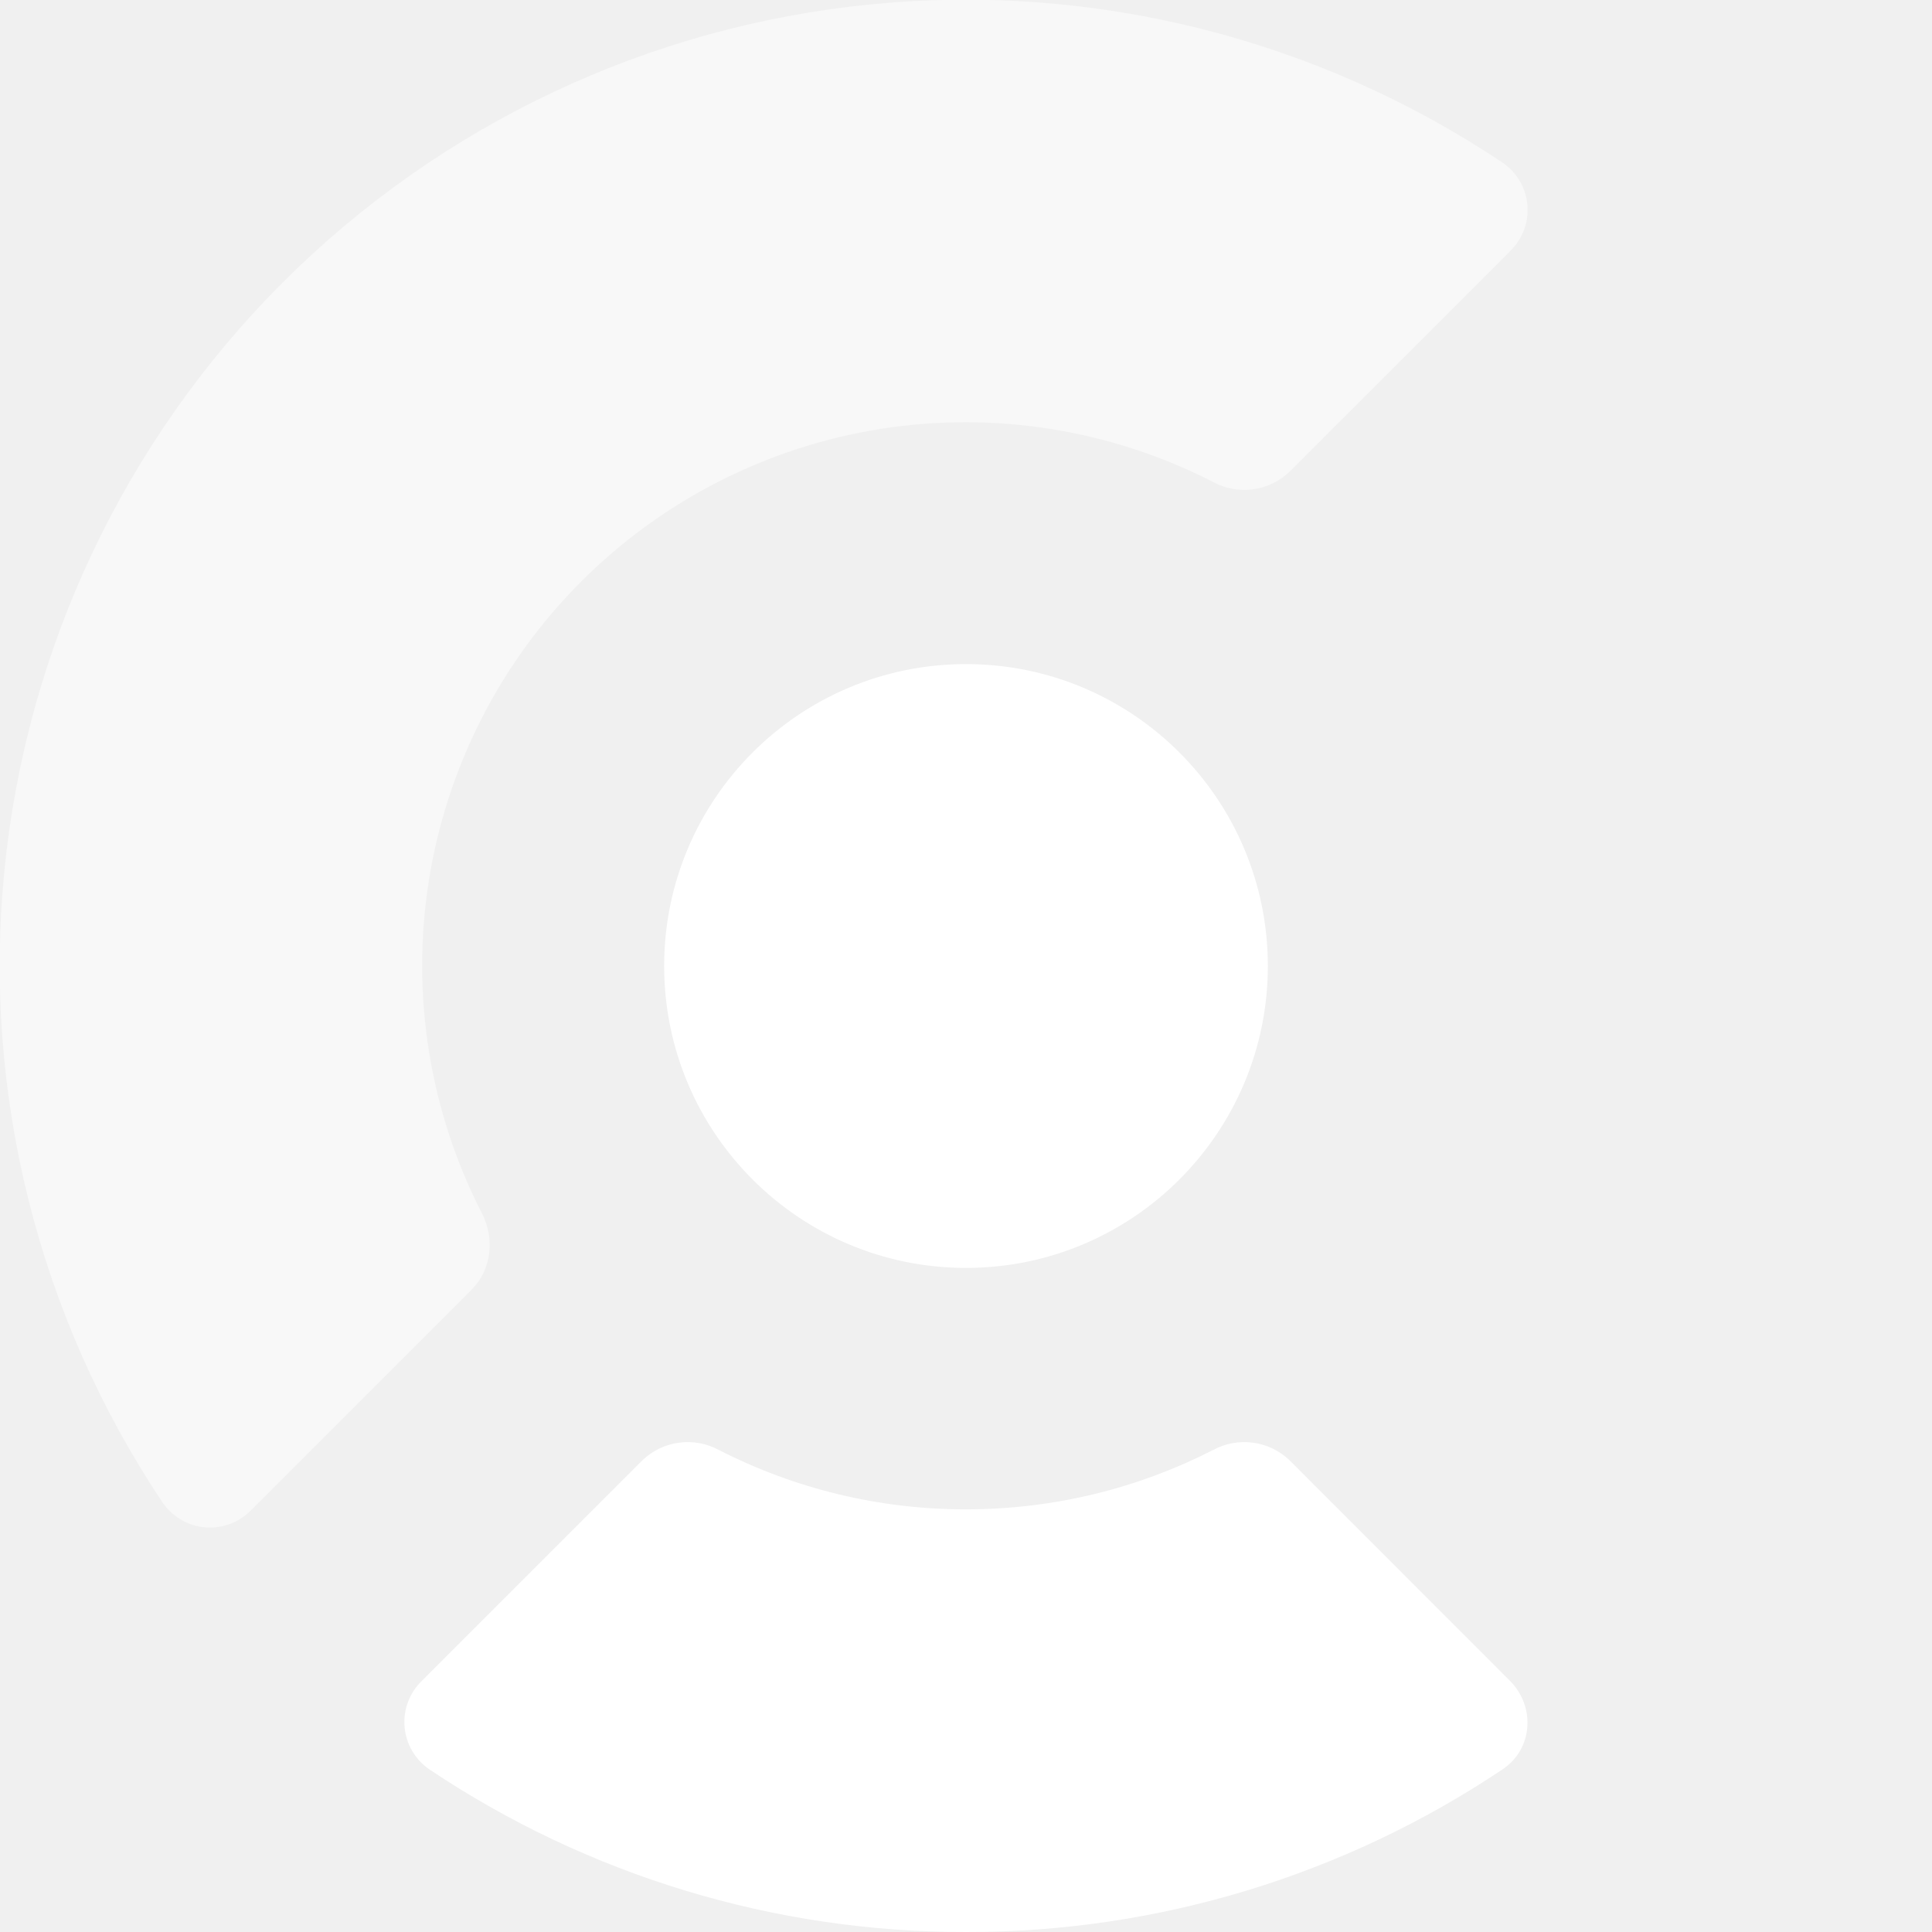
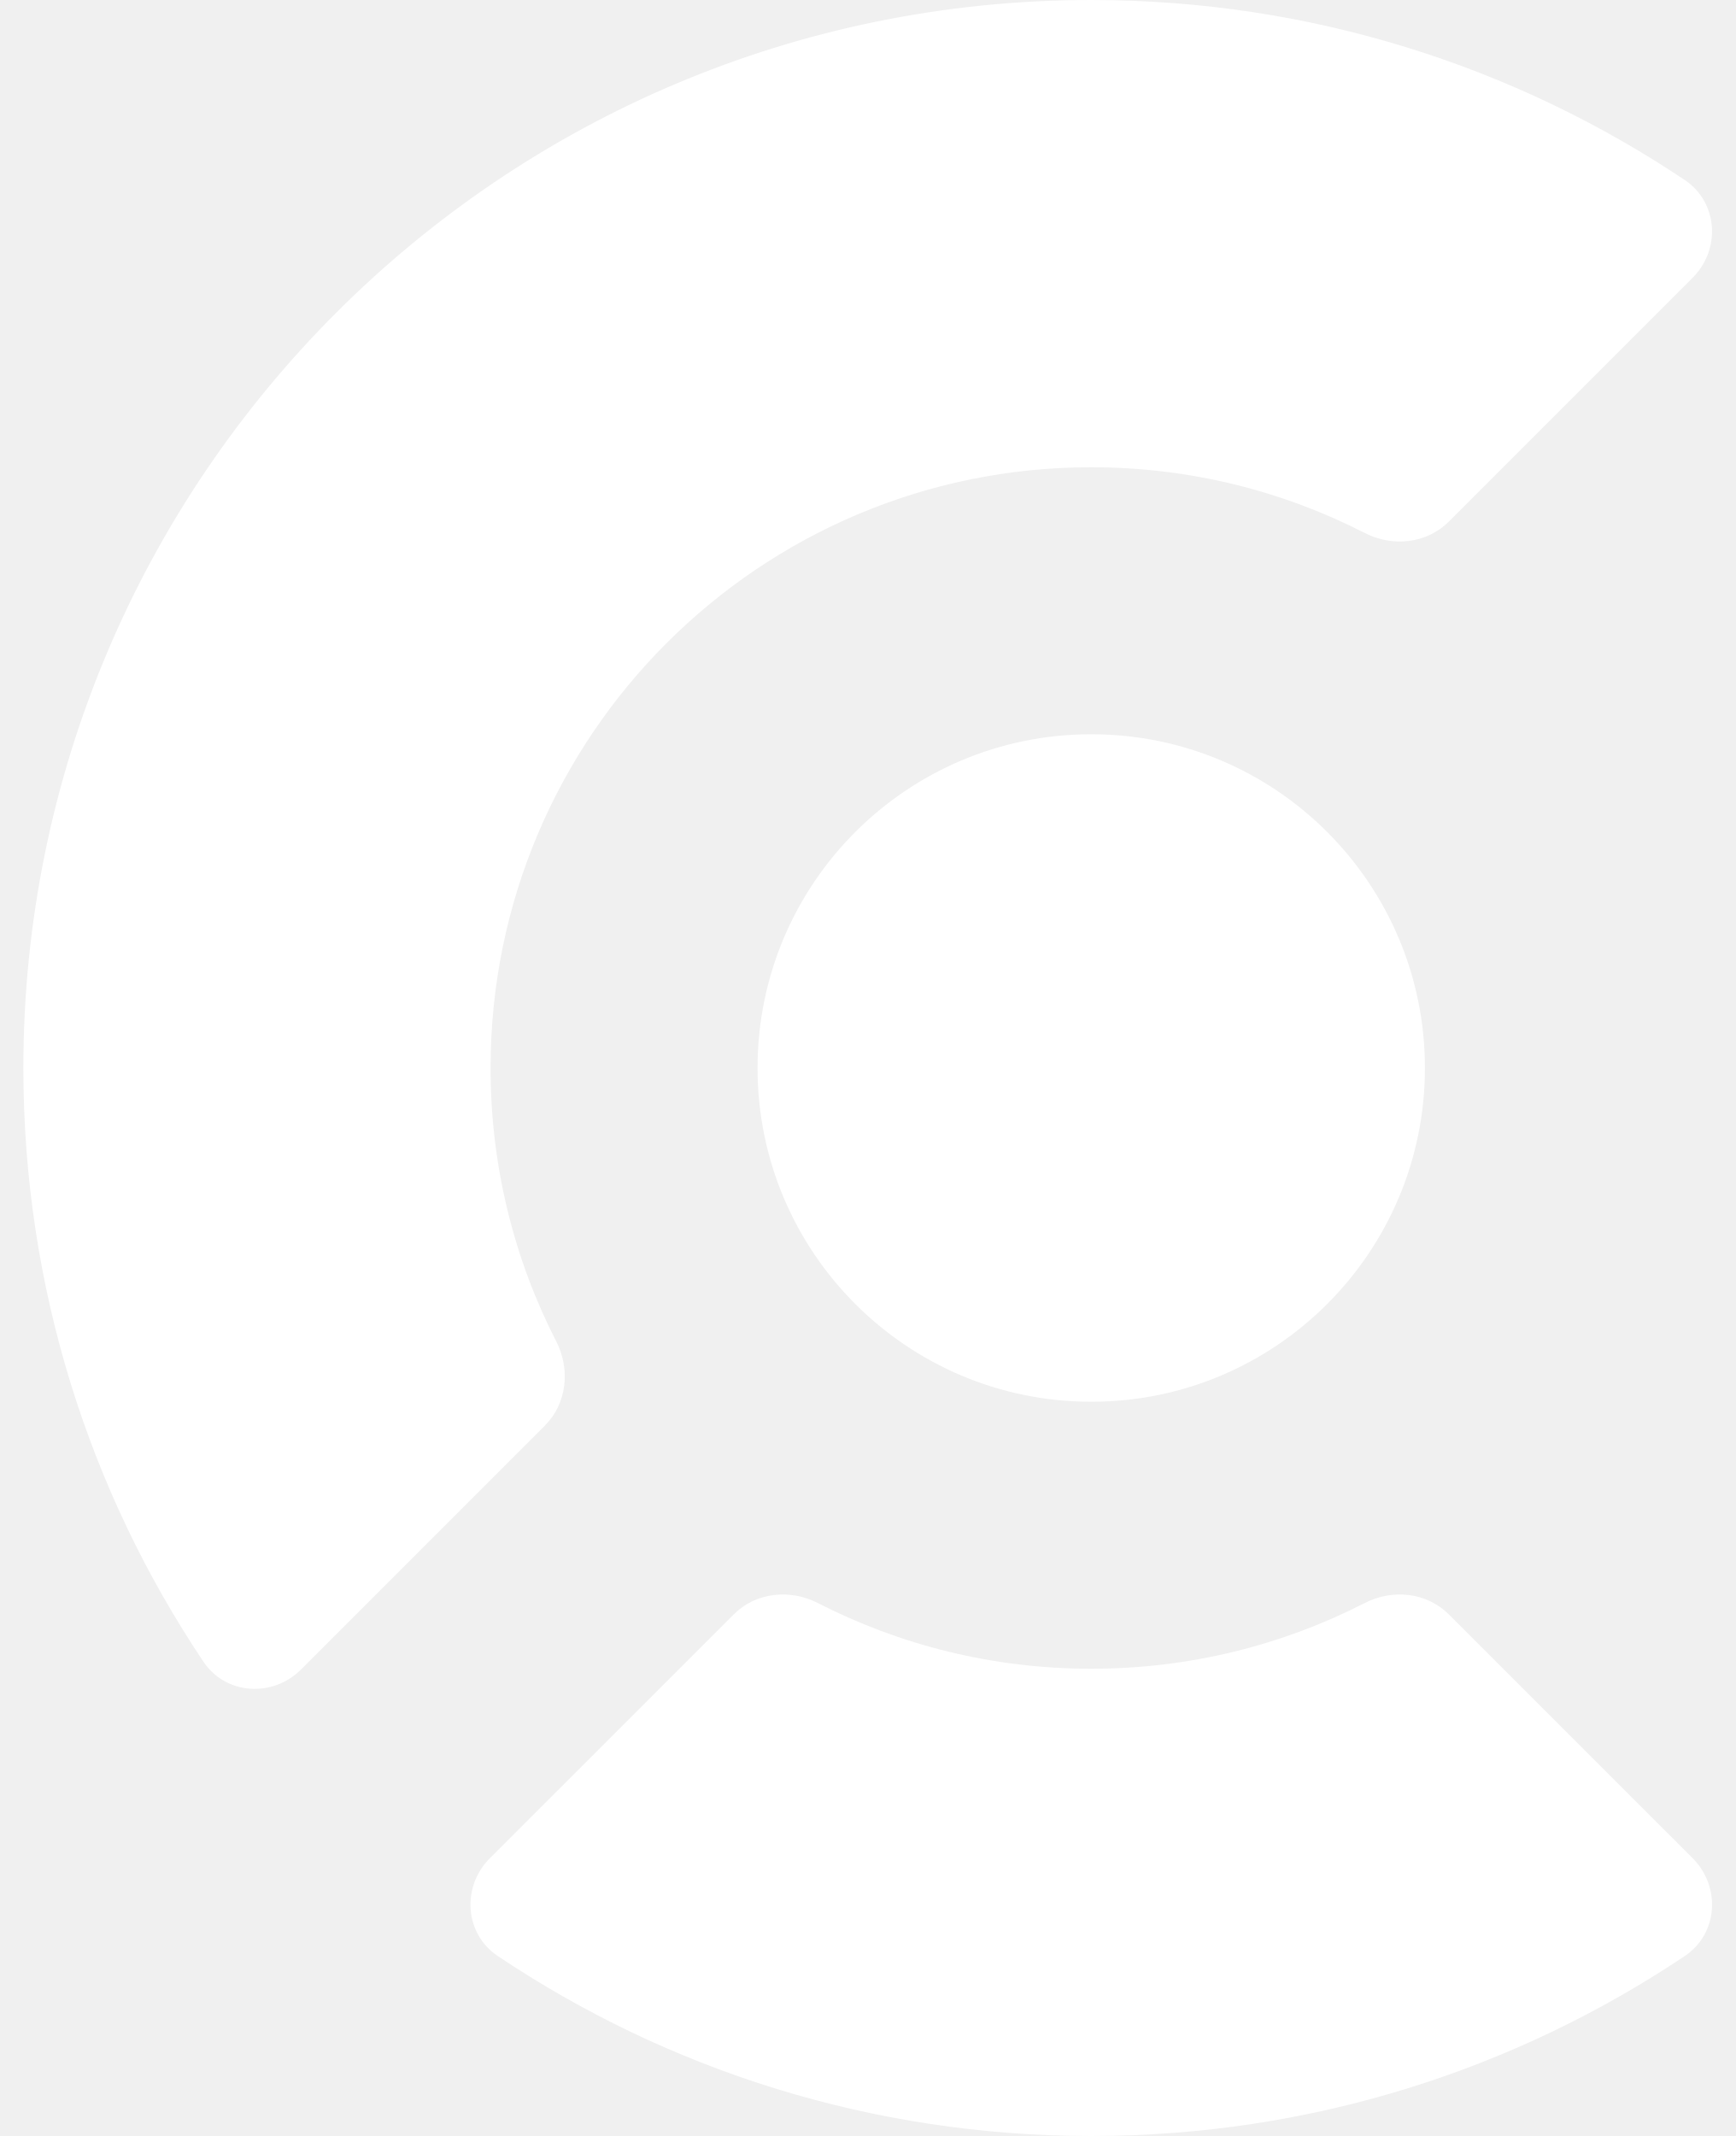
- <svg xmlns="http://www.w3.org/2000/svg" width="30" height="30" viewBox="0 0 30 30" fill="none">
-   <g clip-path="url(#clip0_148_2)">
-     <path d="M15 19.688C17.588 19.688 19.687 17.589 19.687 15C19.687 12.411 17.588 10.312 15 10.312C12.412 10.312 10.313 12.411 10.313 15C10.313 17.589 12.412 19.688 15 19.688Z" fill="white" />
-     <path d="M23.445 26.098C23.845 26.498 23.805 27.157 23.335 27.472C20.87 29.124 17.968 30.005 15 30C12.032 30.005 9.129 29.125 6.663 27.472C6.555 27.397 6.464 27.299 6.398 27.184C6.332 27.07 6.292 26.943 6.282 26.811C6.271 26.68 6.29 26.547 6.337 26.424C6.384 26.301 6.458 26.189 6.553 26.098L9.978 22.673C10.133 22.526 10.33 22.43 10.542 22.402C10.754 22.373 10.97 22.412 11.158 22.513C12.347 23.122 13.664 23.439 15 23.437C16.383 23.437 17.69 23.103 18.842 22.513C19.03 22.412 19.246 22.373 19.458 22.402C19.67 22.43 19.867 22.526 20.022 22.673L23.445 26.098Z" fill="white" />
-     <path opacity="0.5" d="M23.337 2.528C23.445 2.603 23.536 2.701 23.602 2.816C23.668 2.93 23.707 3.057 23.718 3.189C23.729 3.32 23.71 3.453 23.663 3.576C23.616 3.699 23.542 3.81 23.447 3.902L20.022 7.327C19.867 7.474 19.67 7.57 19.458 7.598C19.246 7.627 19.03 7.588 18.842 7.487C17.253 6.672 15.447 6.382 13.683 6.659C11.919 6.937 10.289 7.766 9.027 9.028C7.764 10.291 6.935 11.921 6.658 13.685C6.381 15.448 6.67 17.255 7.485 18.843C7.685 19.232 7.635 19.712 7.327 20.022L3.902 23.447C3.81 23.542 3.699 23.615 3.576 23.662C3.452 23.709 3.32 23.728 3.189 23.717C3.058 23.707 2.93 23.667 2.816 23.601C2.702 23.535 2.603 23.445 2.528 23.337C0.597 20.451 -0.273 16.985 0.067 13.53C0.406 10.074 1.933 6.843 4.388 4.388C6.843 1.933 10.074 0.406 13.53 0.067C16.985 -0.273 20.451 0.597 23.337 2.528Z" fill="white" />
-   </g>
-   <defs>
-     <clipPath id="clip0_148_2">
-       <rect width="30" height="30" fill="white" />
-     </clipPath>
-   </defs>
+ <svg xmlns="http://www.w3.org/2000/svg" width="26" height="32" viewBox="0 0 26 32" fill="none">
+   <path d="M25.242 2.697C25.742 3.032 25.785 3.736 25.36 4.161L21.706 7.815C21.375 8.146 20.863 8.198 20.448 7.985C19.218 7.355 17.826 7 16.35 7C11.379 7 7.35 11.029 7.35 16C7.35 17.476 7.705 18.869 8.335 20.098C8.547 20.514 8.495 21.026 8.165 21.356L4.511 25.01C4.086 25.436 3.381 25.393 3.047 24.893C1.343 22.35 0.35 19.291 0.35 16C0.35 7.163 7.513 0 16.35 0C19.64 0 22.699 0.994 25.242 2.697Z" fill="white" />
+   <path d="M21.349 16C21.349 18.761 19.111 21 16.35 21C13.588 21 11.35 18.761 11.35 16C11.35 13.239 13.588 11 16.35 11C19.111 11 21.349 13.239 21.349 16Z" fill="white" />
+   <path d="M25.36 27.838C25.785 28.264 25.743 28.968 25.243 29.303C22.7 31.006 19.641 32 16.35 32C13.059 32 10 31.007 7.457 29.303C6.957 28.968 6.914 28.264 7.34 27.838L10.994 24.185C11.324 23.854 11.836 23.802 12.252 24.015C13.481 24.645 14.874 25 16.35 25C17.826 25 19.219 24.645 20.448 24.015C20.863 23.802 21.376 23.854 21.706 24.185L25.36 27.838Z" fill="white" />
</svg>
